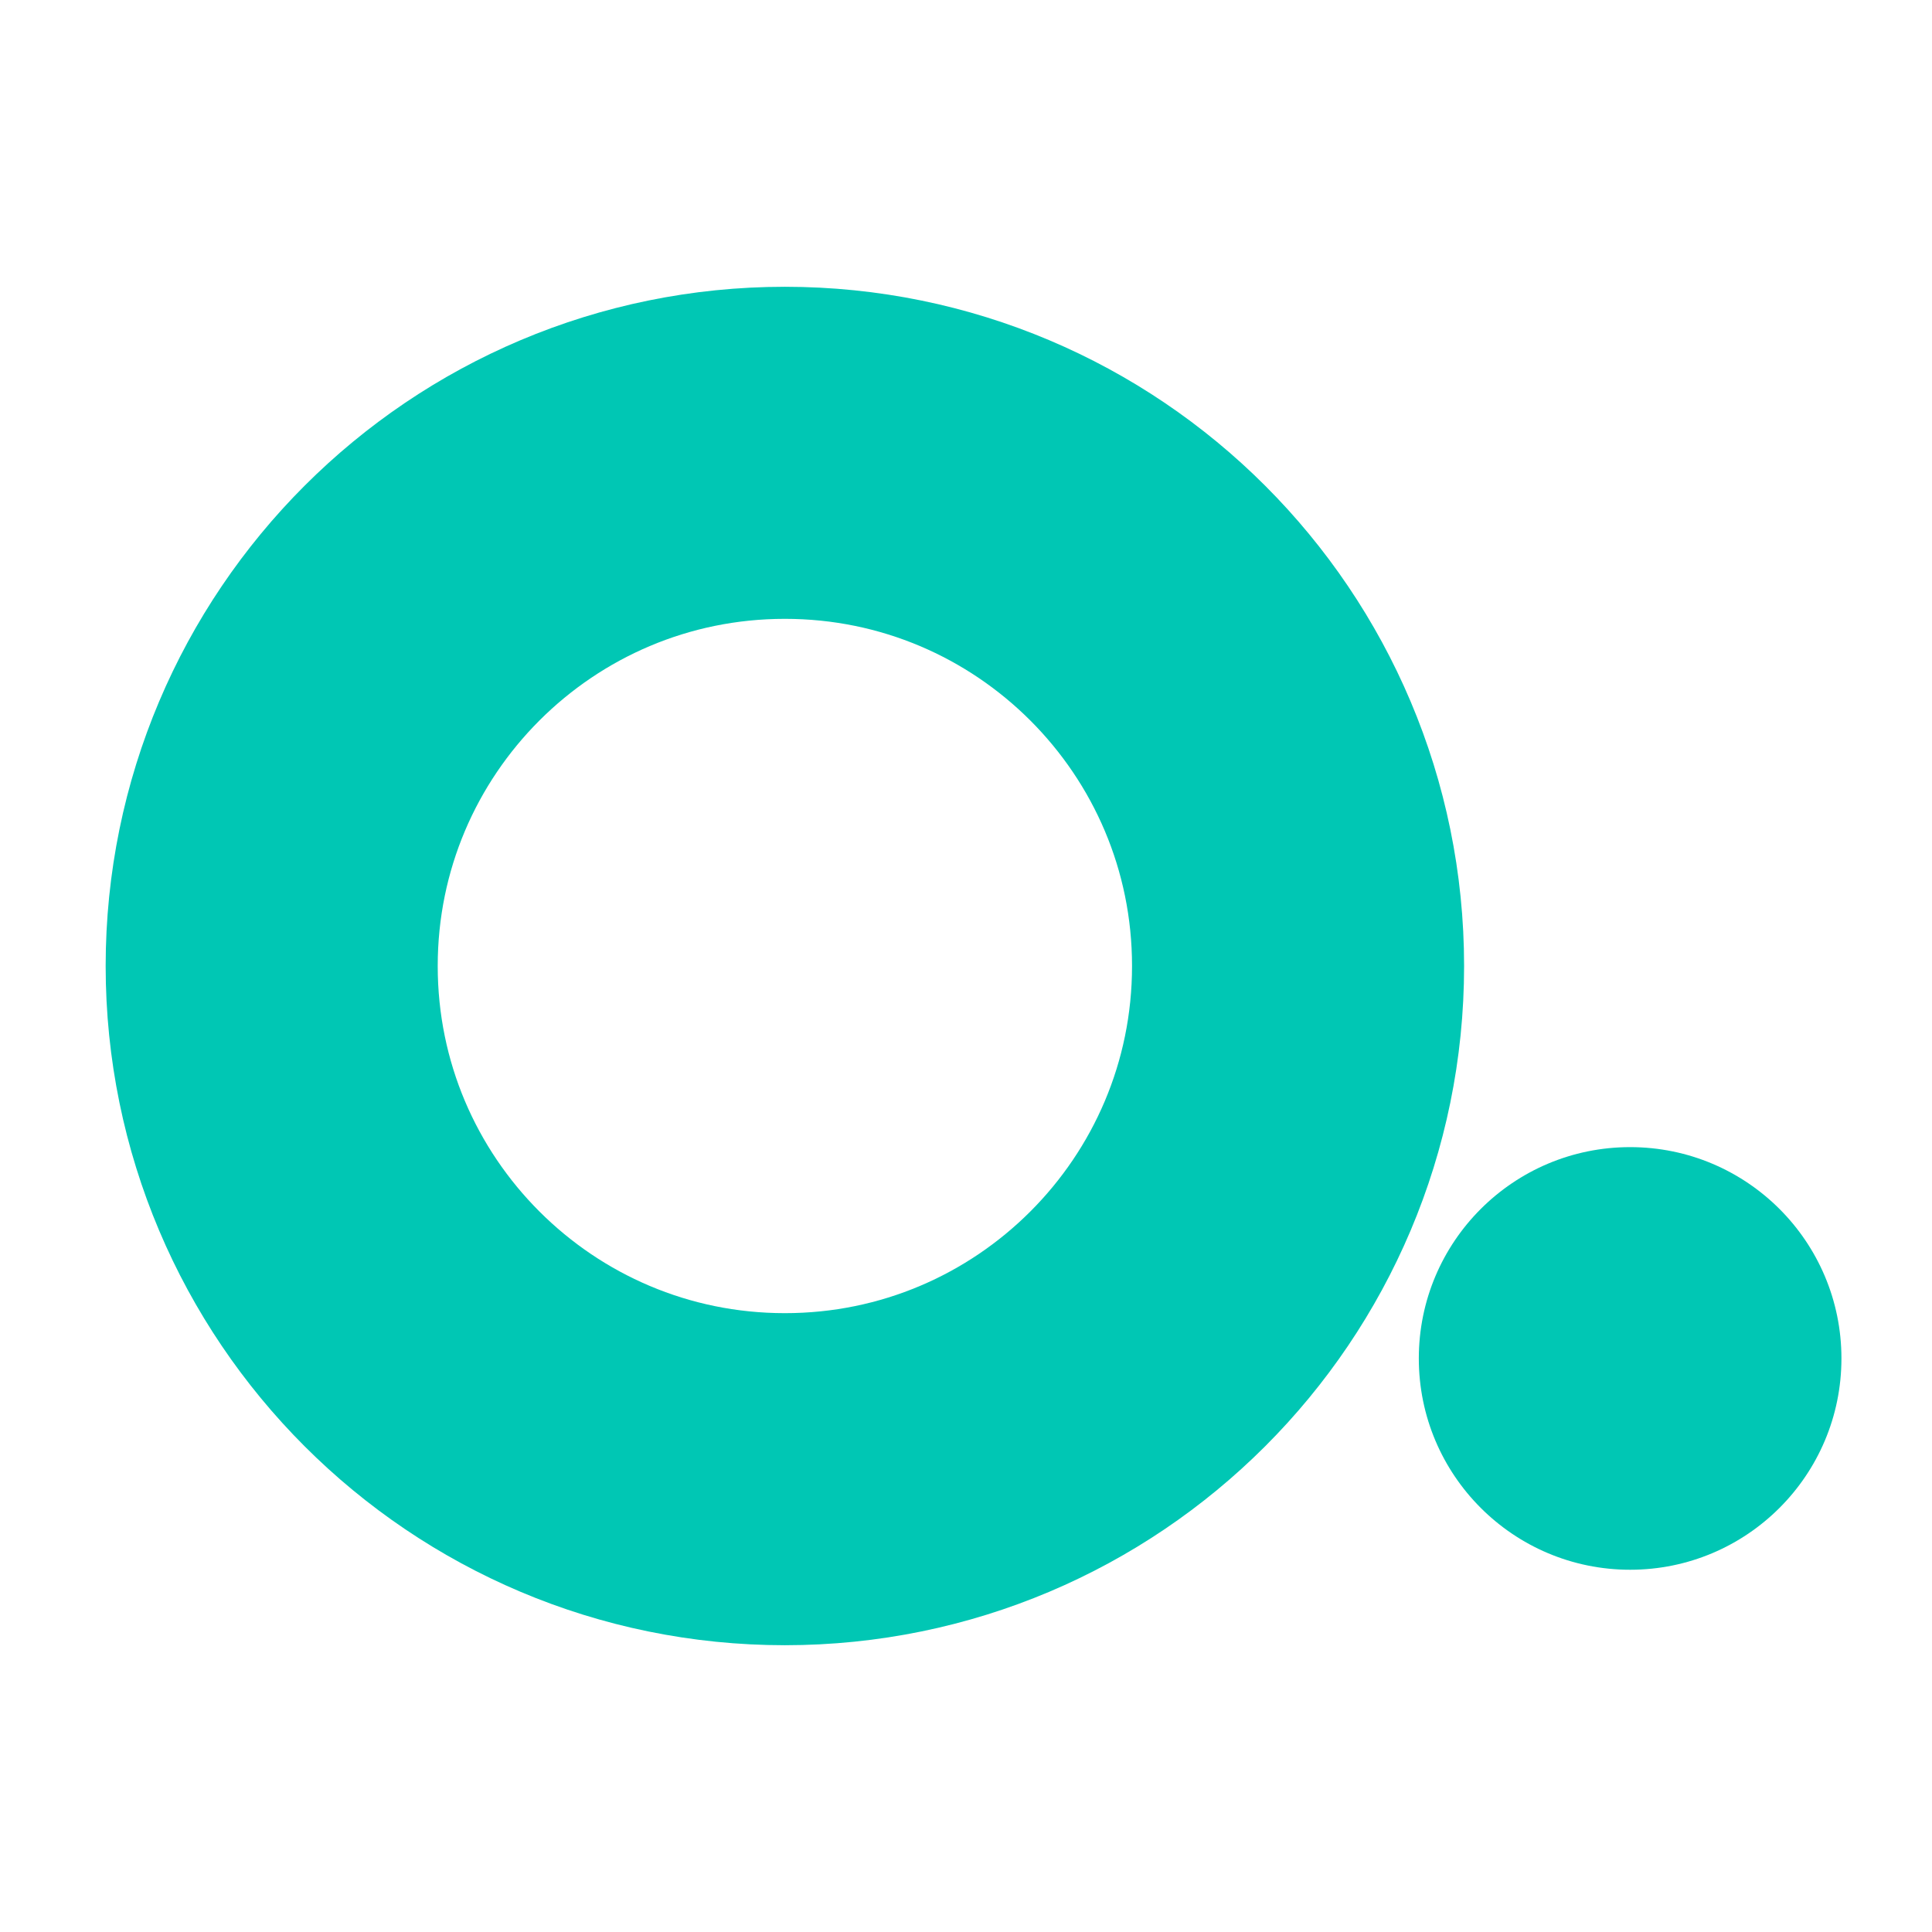
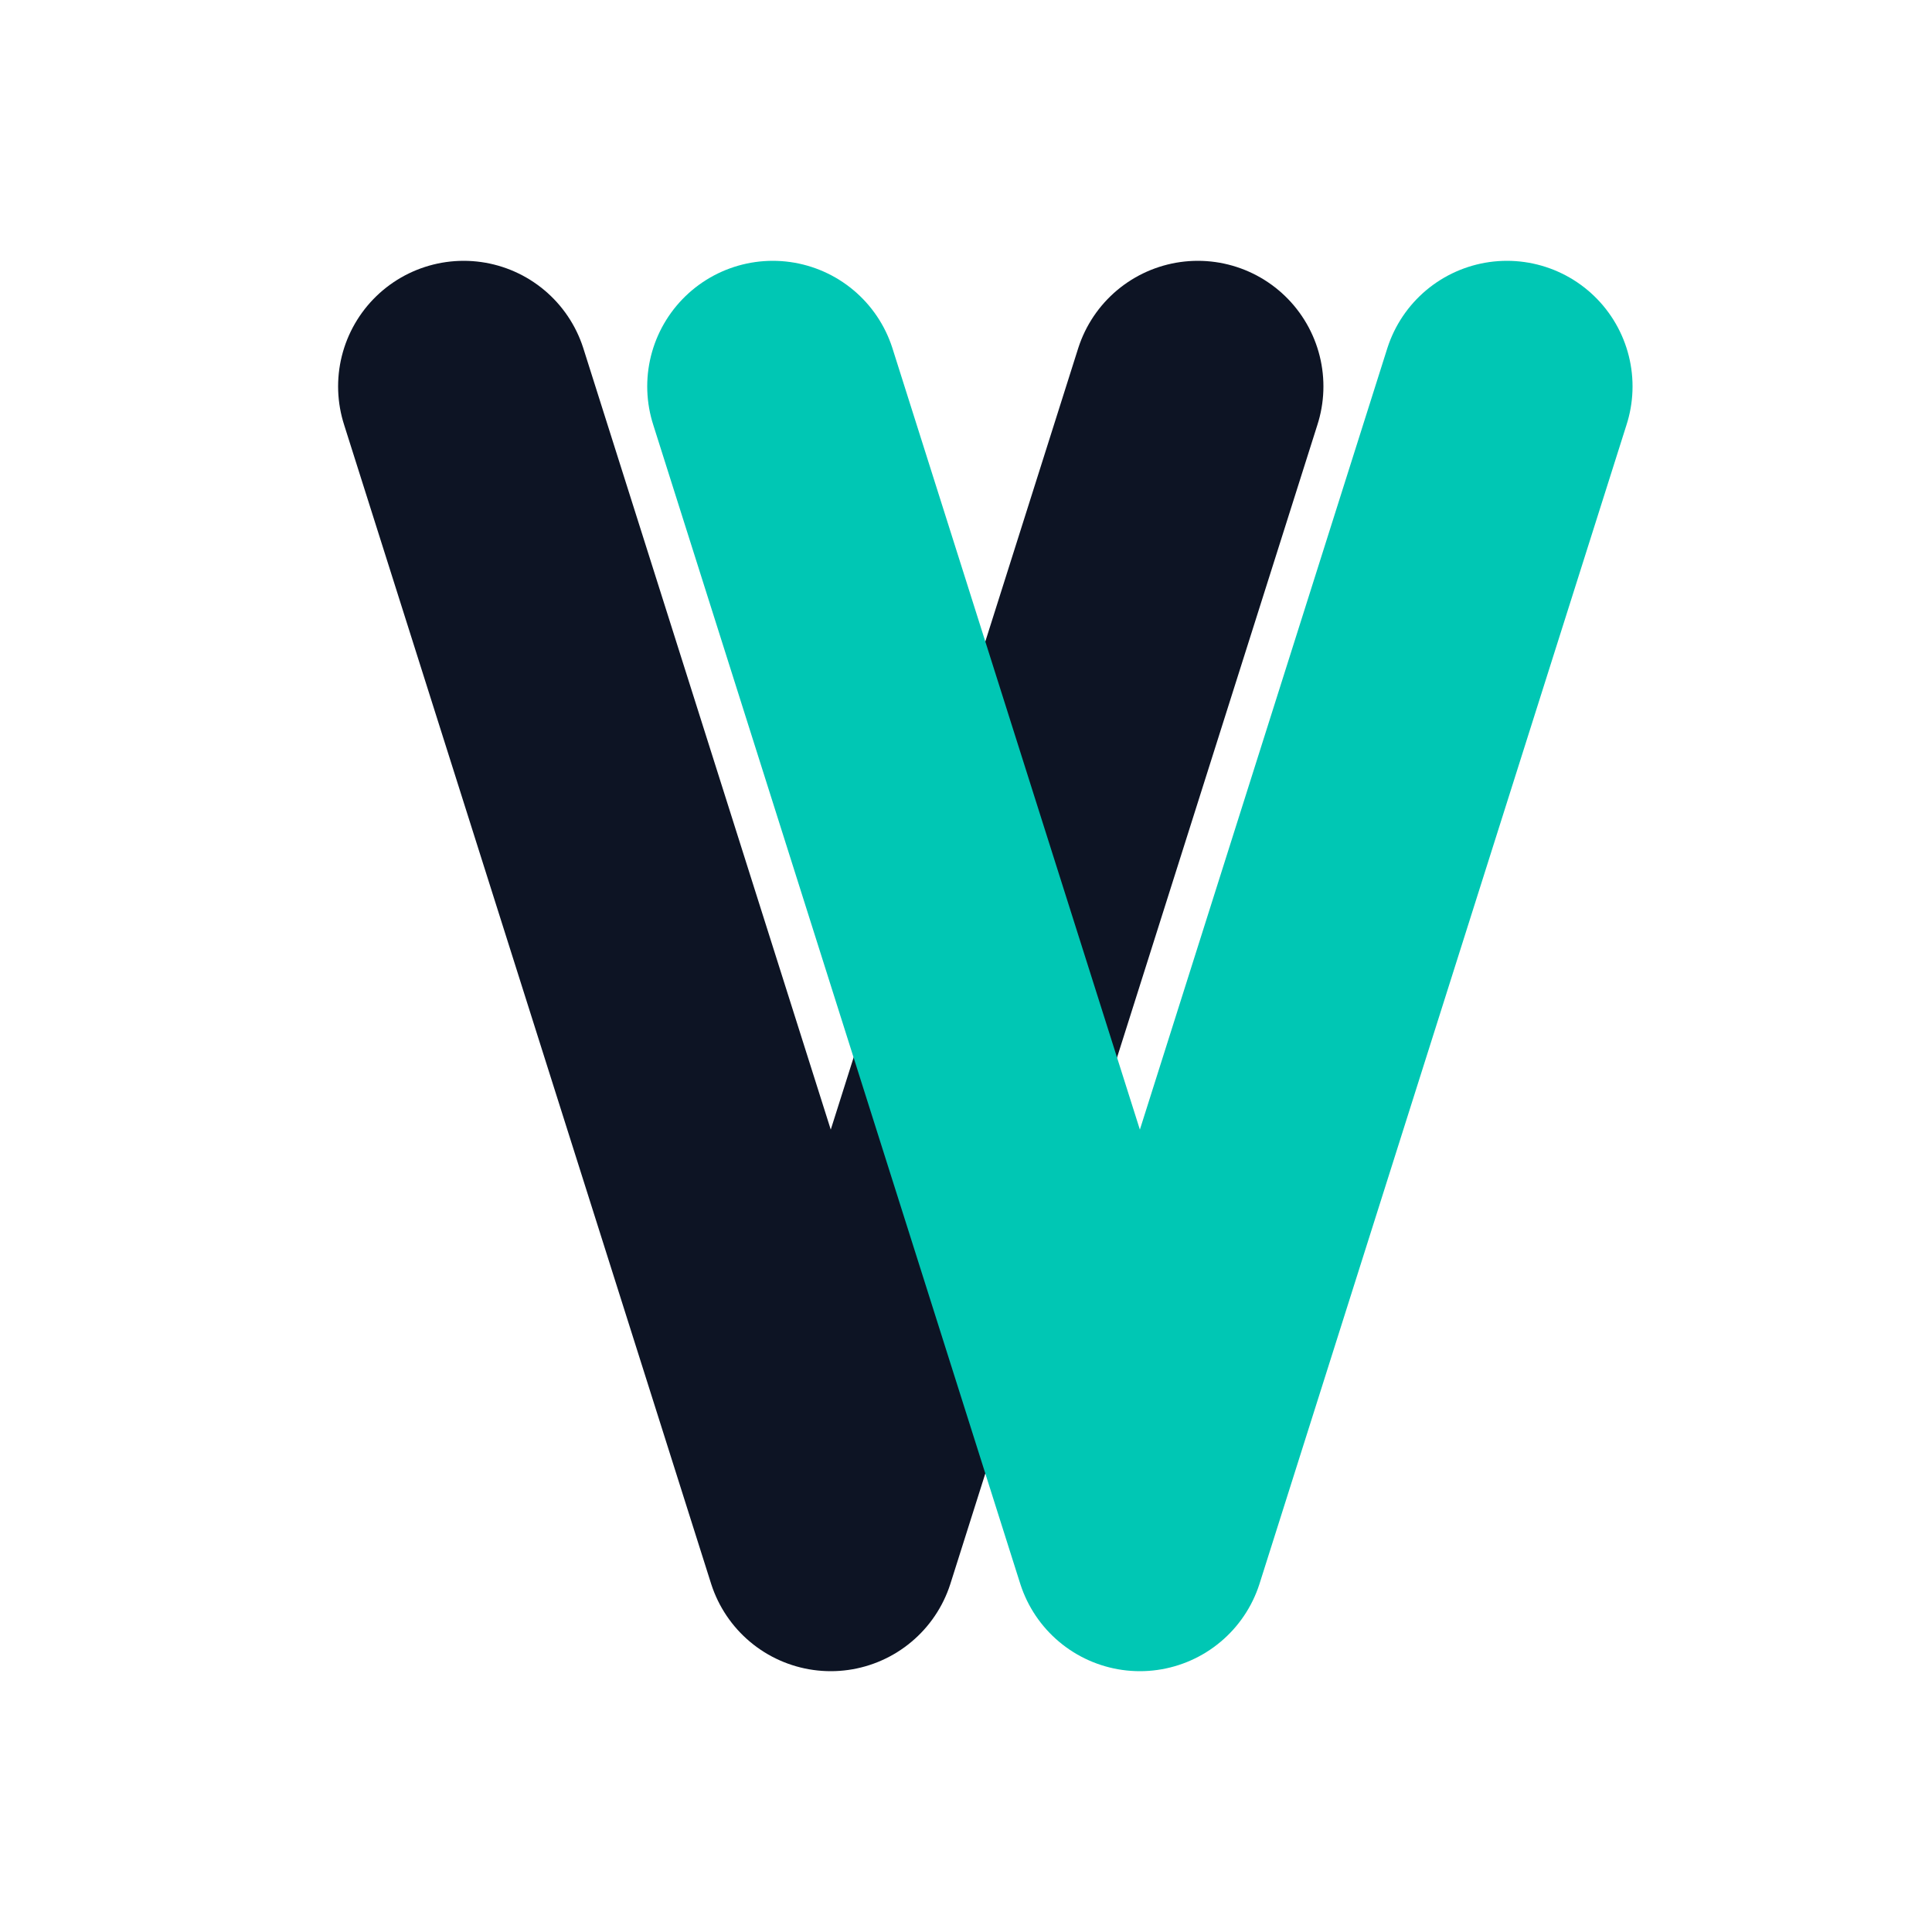
- <svg xmlns="http://www.w3.org/2000/svg" viewBox="0 0 64 64">
-   <circle cx="26" cy="32" r="17" fill="none" stroke="#00C7B4" stroke-width="11" />
-   <circle cx="54" cy="45" r="7" fill="#00C7B4" />
+ <svg xmlns="http://www.w3.org/2000/svg" viewBox="0 0 100 100">
+   <style>
+     .v1 { stroke: #0D1424; }
+     @media (prefers-color-scheme: dark) {
+       .v1 { stroke: #F0F4FF; }
+     }
+   </style>
+   <polyline class="v1" points="24,20 43,80 62,20" fill="none" stroke-width="13" stroke-linecap="round" stroke-linejoin="round" />
+   <polyline points="40,20 59,80 78,20" fill="none" stroke="#00C7B4" stroke-width="13" stroke-linecap="round" stroke-linejoin="round" />
</svg>
